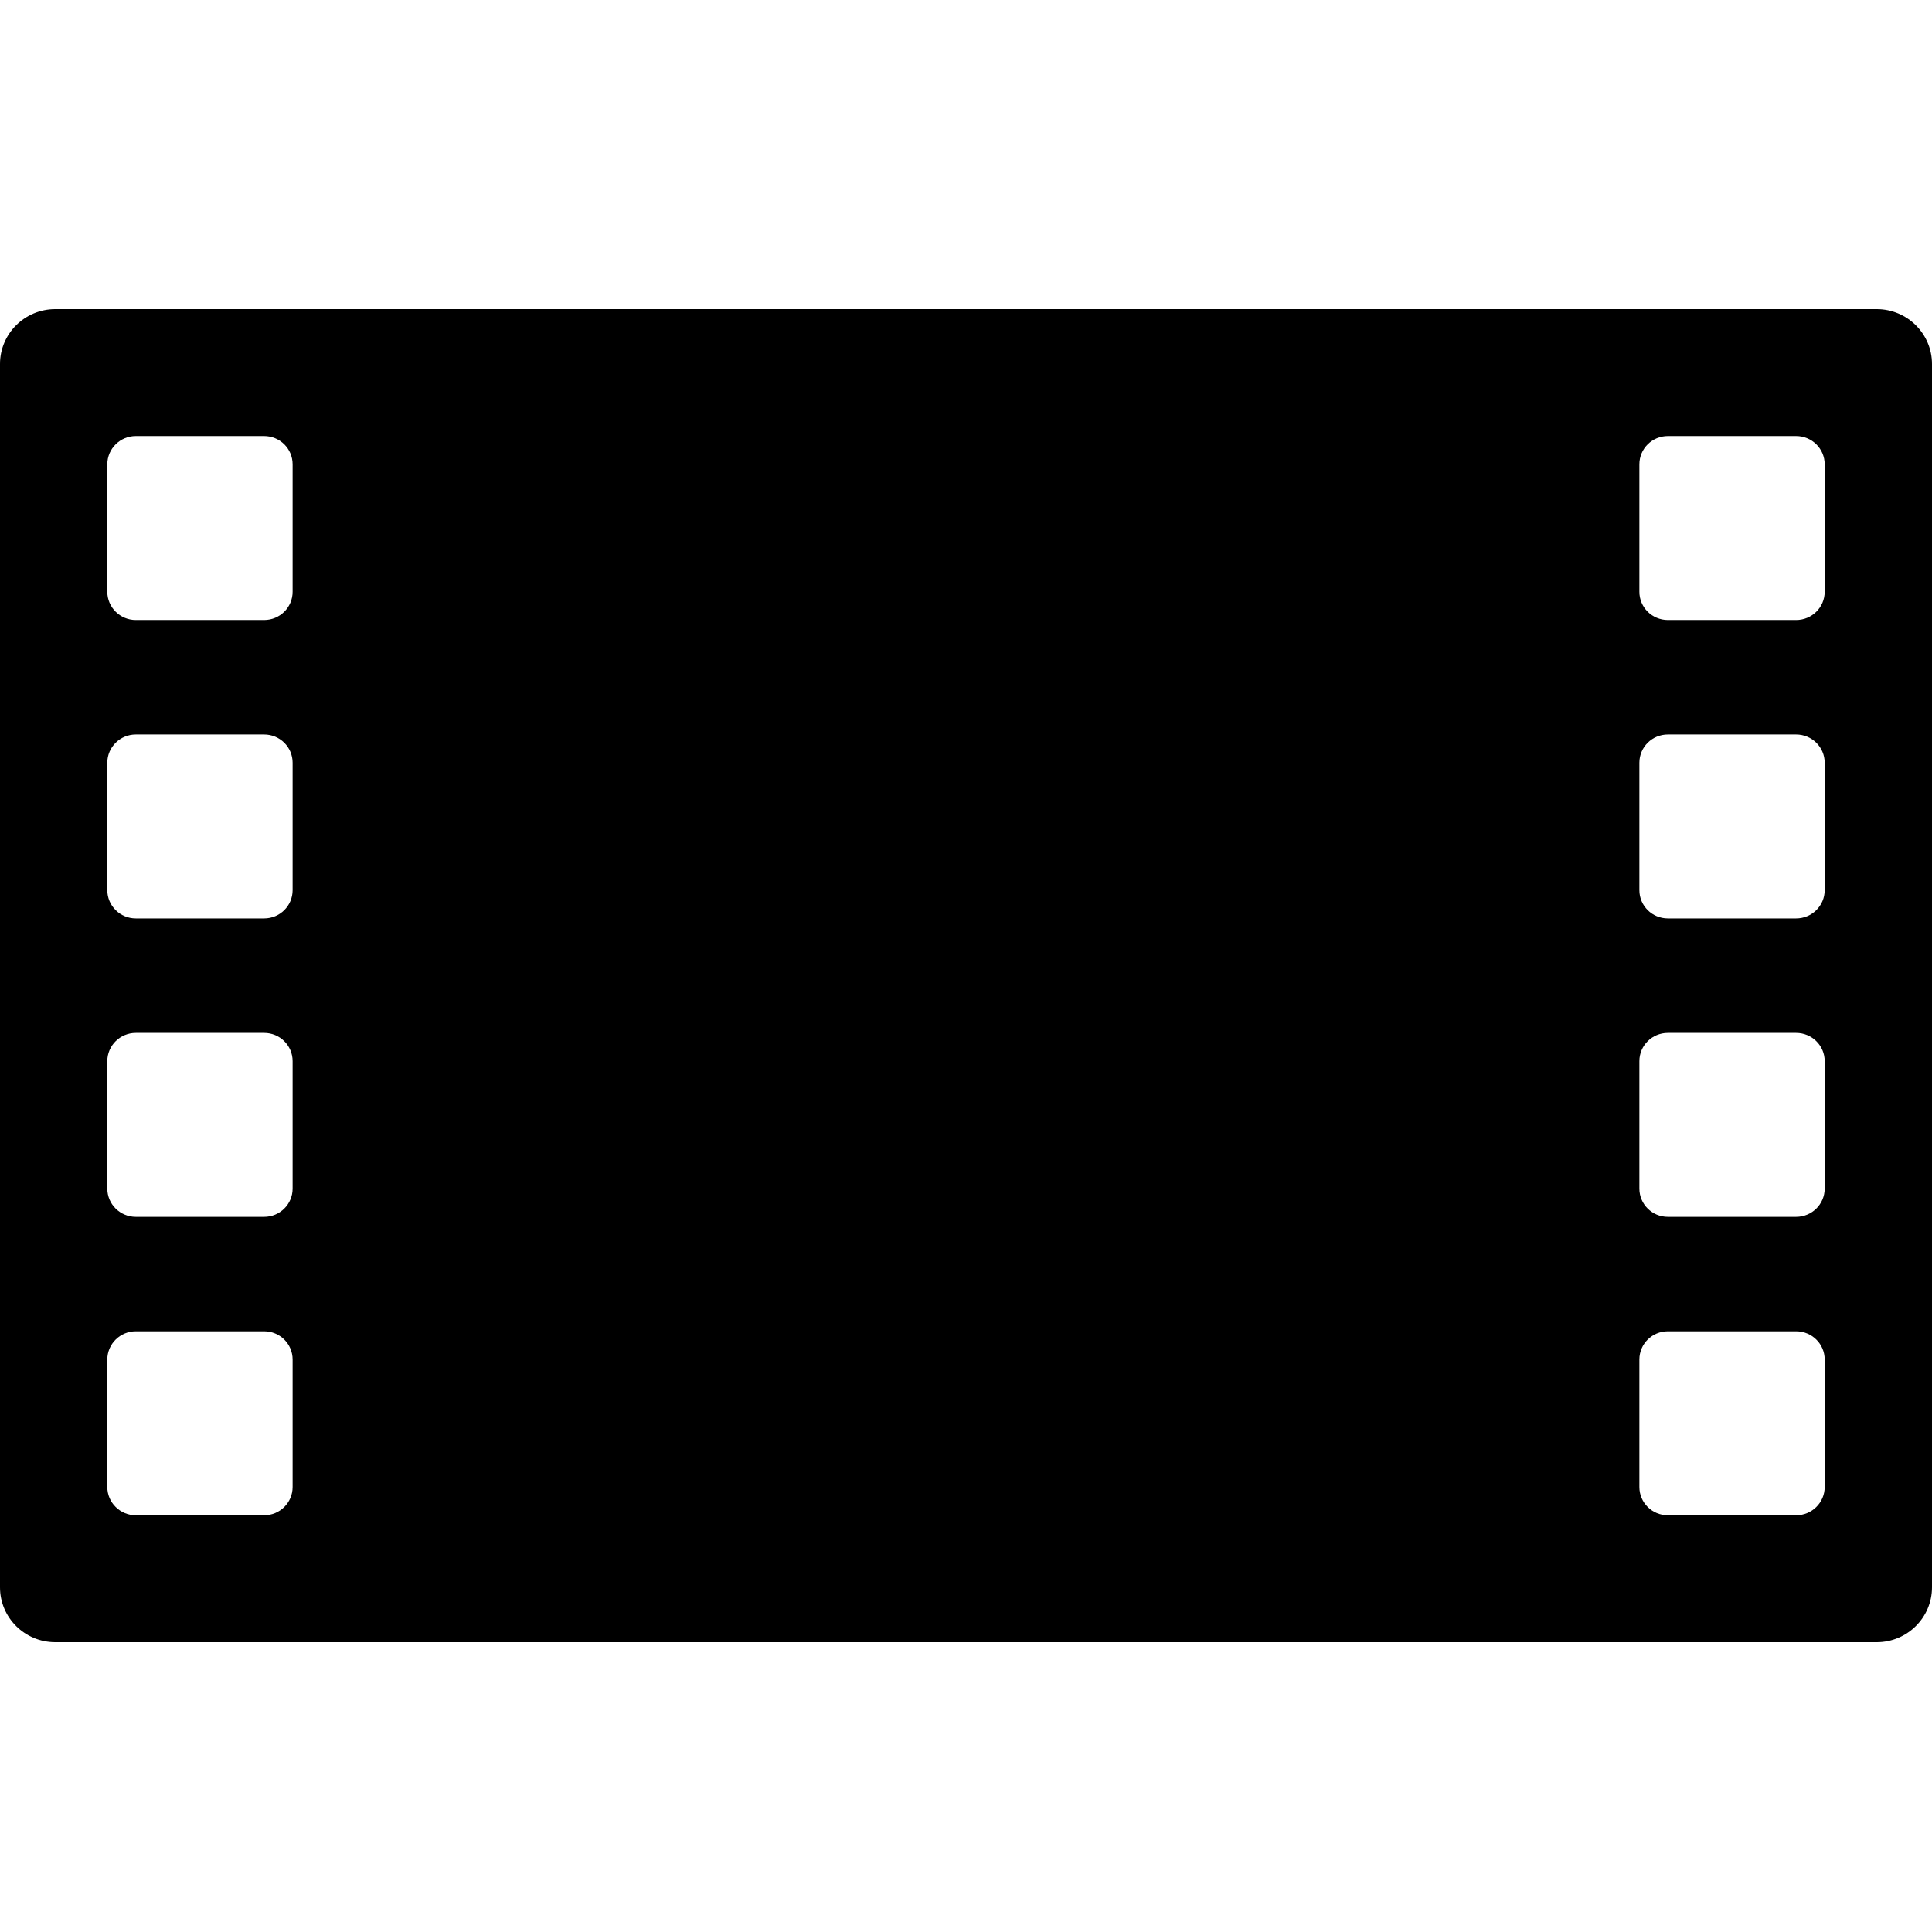
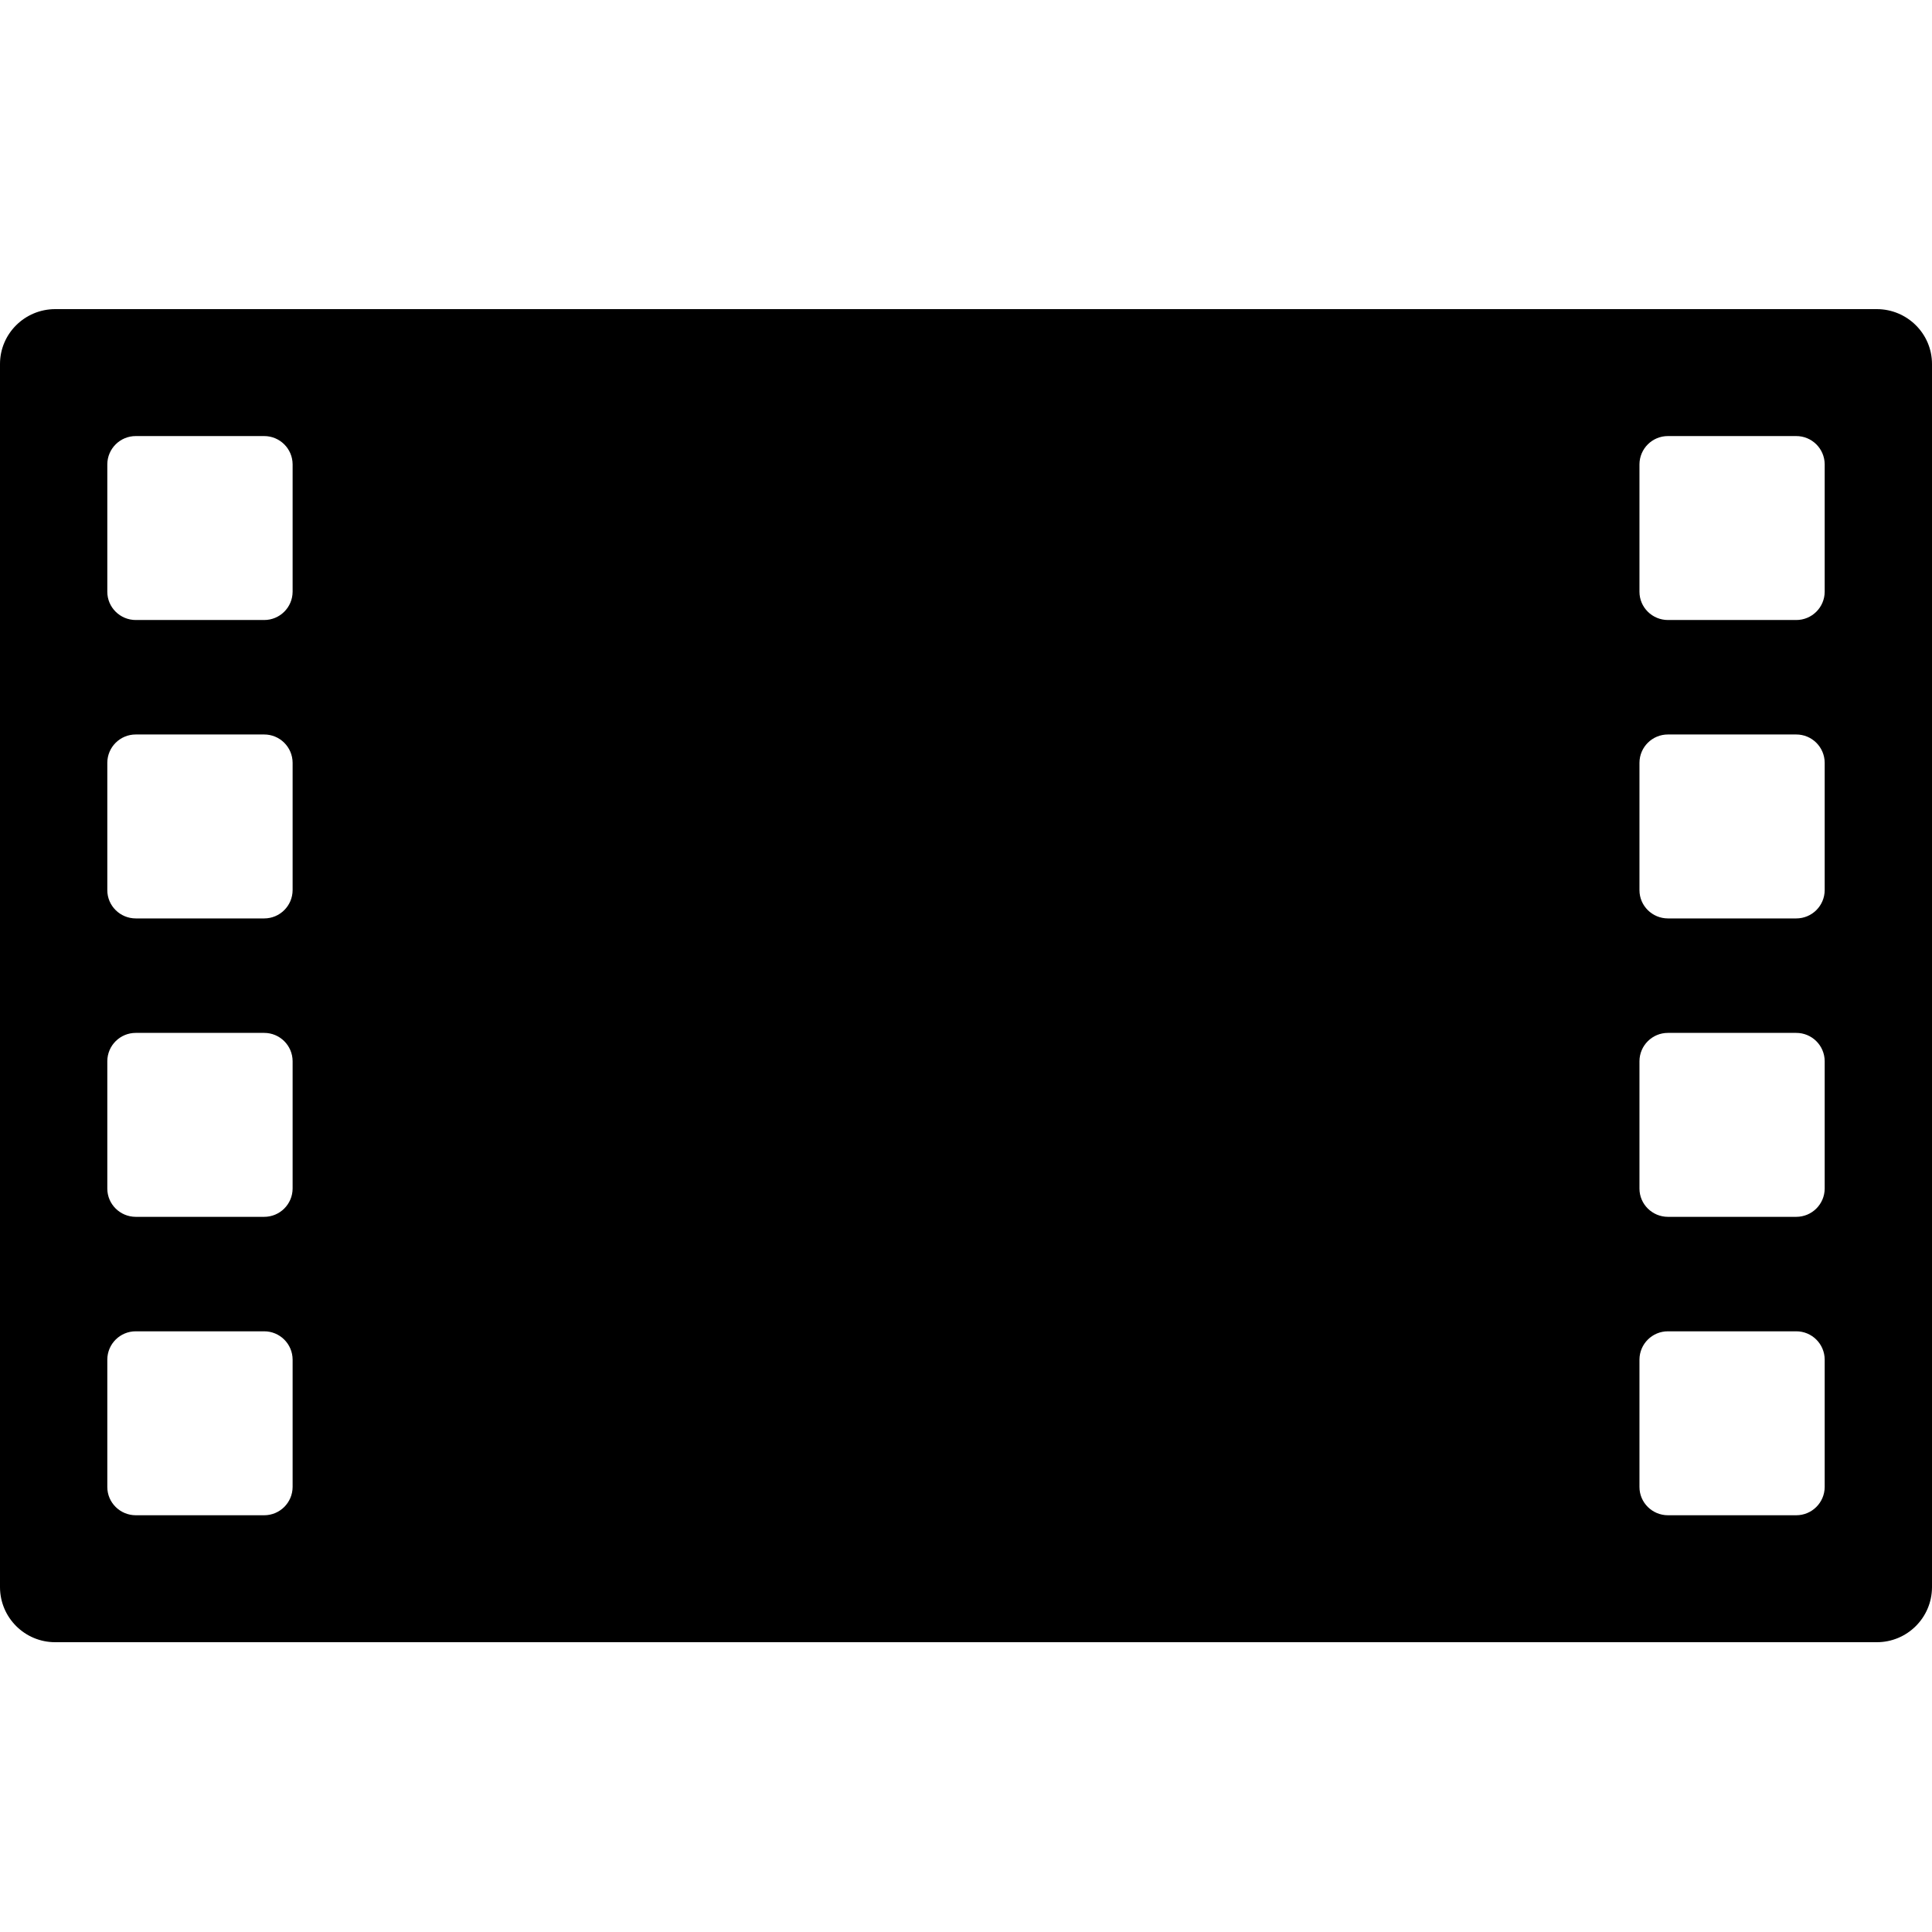
- <svg xmlns="http://www.w3.org/2000/svg" widh="100%" height="100%" viewBox="0 0 24 24" fill="current">
-   <path fill-rule="evenodd" clip-rule="evenodd" d="M23.313 3.84C23.692 3.84 24 4.146 24 4.522V19.718C24 20.095 23.692 20.4 23.313 20.4H0.687C0.307 20.4 0 20.095 0 19.718V4.522C0 4.146 0.307 3.84 0.687 3.84H23.313ZM3.281 18.823C3.477 18.823 3.635 18.666 3.635 18.472H3.635V16.889C3.635 16.695 3.477 16.538 3.281 16.538H1.687C1.492 16.538 1.333 16.695 1.333 16.889V18.472C1.333 18.666 1.492 18.823 1.687 18.823H3.281ZM3.281 15.116C3.477 15.116 3.635 14.959 3.635 14.765H3.635V13.182C3.635 12.988 3.477 12.831 3.281 12.831H1.687C1.492 12.831 1.333 12.988 1.333 13.182V14.765C1.333 14.959 1.492 15.116 1.687 15.116H3.281ZM3.281 11.409C3.477 11.409 3.635 11.252 3.635 11.058H3.635V9.475C3.635 9.281 3.477 9.124 3.281 9.124H1.687C1.492 9.124 1.333 9.281 1.333 9.475V11.058C1.333 11.252 1.492 11.409 1.687 11.409H3.281ZM3.281 7.702C3.477 7.702 3.635 7.545 3.635 7.351H3.635V5.768C3.635 5.574 3.477 5.417 3.281 5.417H1.687C1.492 5.417 1.333 5.574 1.333 5.768V7.351C1.333 7.545 1.492 7.702 1.687 7.702H3.281ZM22.312 18.823C22.508 18.823 22.667 18.666 22.667 18.472V16.889C22.667 16.695 22.508 16.538 22.312 16.538H20.719C20.523 16.538 20.365 16.695 20.365 16.889V18.472C20.365 18.666 20.523 18.823 20.719 18.823H22.312ZM22.312 15.116C22.508 15.116 22.667 14.959 22.667 14.765V13.182C22.667 12.988 22.508 12.831 22.312 12.831H20.719C20.523 12.831 20.365 12.988 20.365 13.182V14.765C20.365 14.959 20.523 15.116 20.719 15.116H22.312ZM22.312 11.409C22.508 11.409 22.667 11.252 22.667 11.058V9.475C22.667 9.281 22.508 9.124 22.312 9.124H20.719C20.523 9.124 20.365 9.281 20.365 9.475V11.058C20.365 11.252 20.523 11.409 20.719 11.409H22.312ZM22.312 7.702C22.508 7.702 22.667 7.545 22.667 7.351V5.768C22.667 5.574 22.508 5.417 22.312 5.417H20.719C20.523 5.417 20.365 5.574 20.365 5.768V7.351C20.365 7.545 20.523 7.702 20.719 7.702H22.312Z" />
+ <svg xmlns="http://www.w3.org/2000/svg" fill="currentColor" viewBox="0 0 24 24">
+   <path fill-rule="evenodd" d="M23.313 3.84c.38 0 .687.306.687.682v15.196a.685.685 0 0 1-.687.682H.687A.685.685 0 0 1 0 19.718V4.522c0-.376.307-.682.687-.682h22.626ZM3.281 18.823a.353.353 0 0 0 .354-.351v-1.583a.353.353 0 0 0-.354-.351H1.687a.353.353 0 0 0-.354.351v1.583c0 .194.159.351.354.351h1.594Zm0-3.707a.353.353 0 0 0 .354-.351v-1.583a.353.353 0 0 0-.354-.351H1.687a.353.353 0 0 0-.354.351v1.583c0 .194.159.351.354.351h1.594Zm0-3.707a.353.353 0 0 0 .354-.351V9.475a.353.353 0 0 0-.354-.351H1.687a.353.353 0 0 0-.354.351v1.583c0 .194.159.351.354.351h1.594Zm0-3.707a.353.353 0 0 0 .354-.351V5.768a.353.353 0 0 0-.354-.351H1.687a.353.353 0 0 0-.354.351v1.583c0 .194.159.351.354.351h1.594Zm19.032 11.121a.353.353 0 0 0 .354-.351v-1.583a.353.353 0 0 0-.355-.351H20.72a.353.353 0 0 0-.354.351v1.583c0 .194.159.351.354.351h1.593Zm0-3.707a.353.353 0 0 0 .354-.351v-1.583a.353.353 0 0 0-.355-.351H20.72a.353.353 0 0 0-.354.351v1.583c0 .194.159.351.354.351h1.593Zm0-3.707a.353.353 0 0 0 .354-.351V9.475a.353.353 0 0 0-.355-.351H20.72a.353.353 0 0 0-.354.351v1.583c0 .194.159.351.354.351h1.593Zm0-3.707a.353.353 0 0 0 .354-.351V5.768a.353.353 0 0 0-.355-.351H20.72a.353.353 0 0 0-.354.351v1.583c0 .194.159.351.354.351h1.593Z" clip-rule="evenodd" />
</svg>
